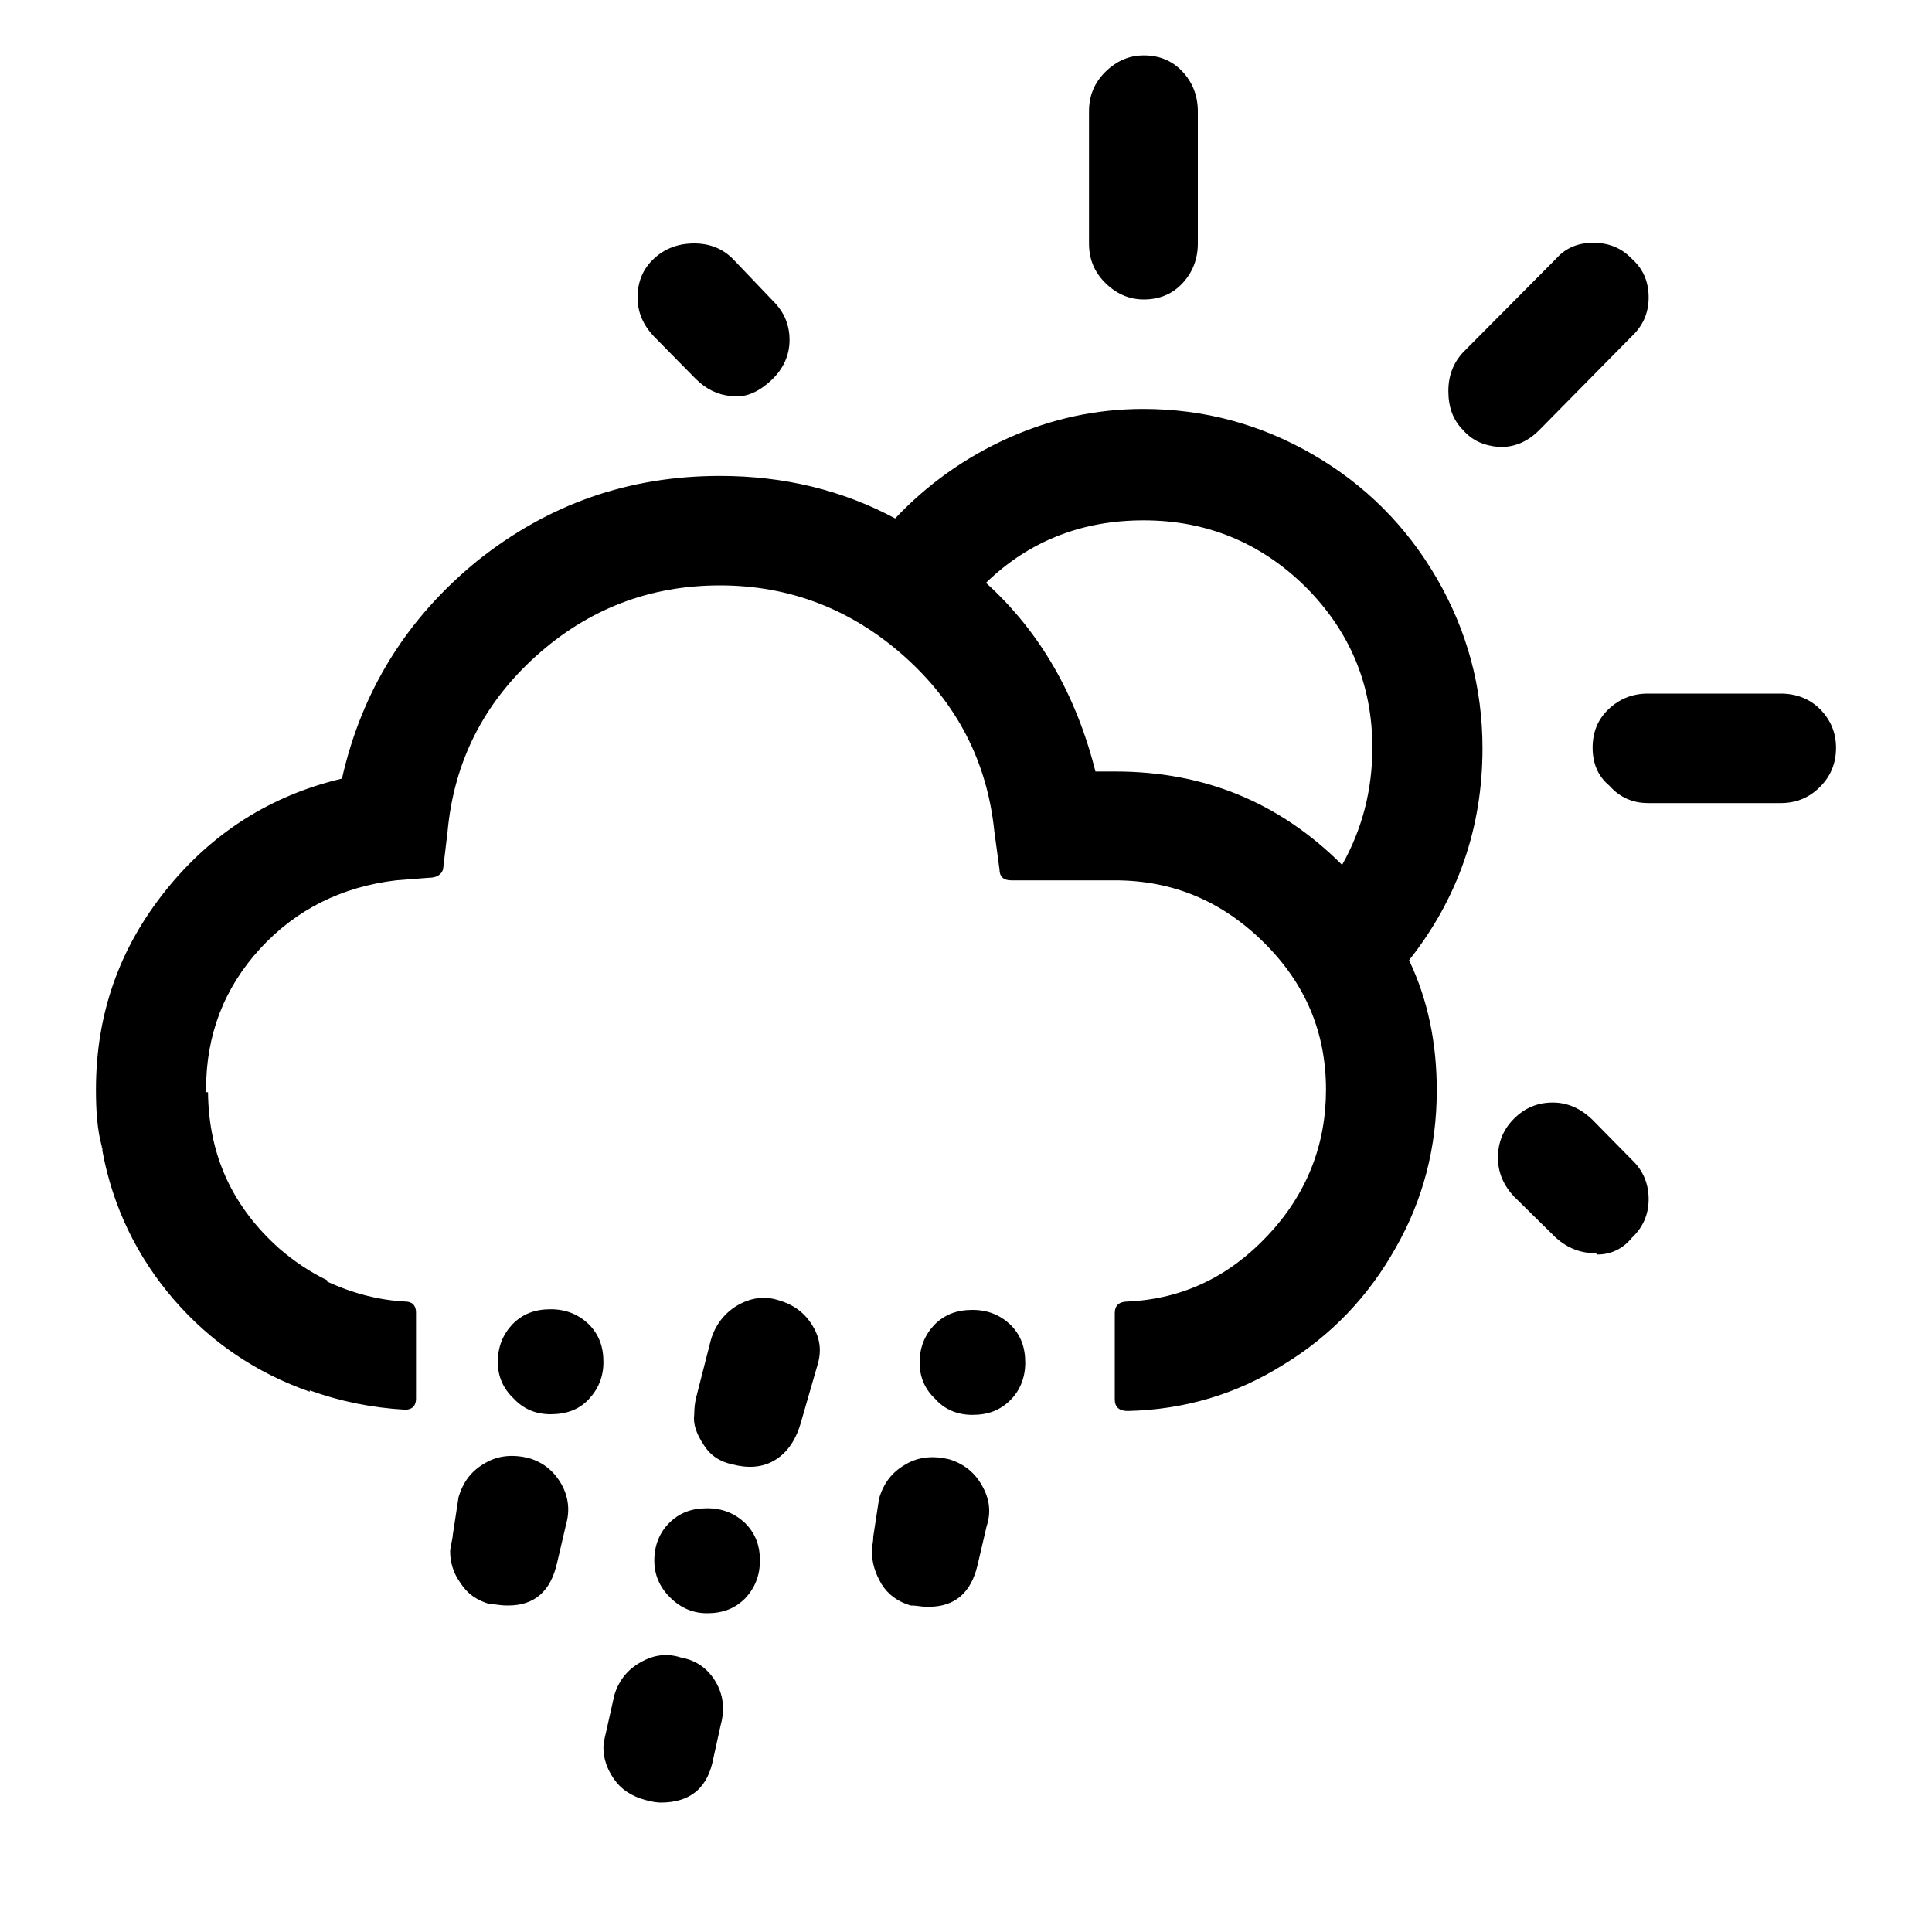
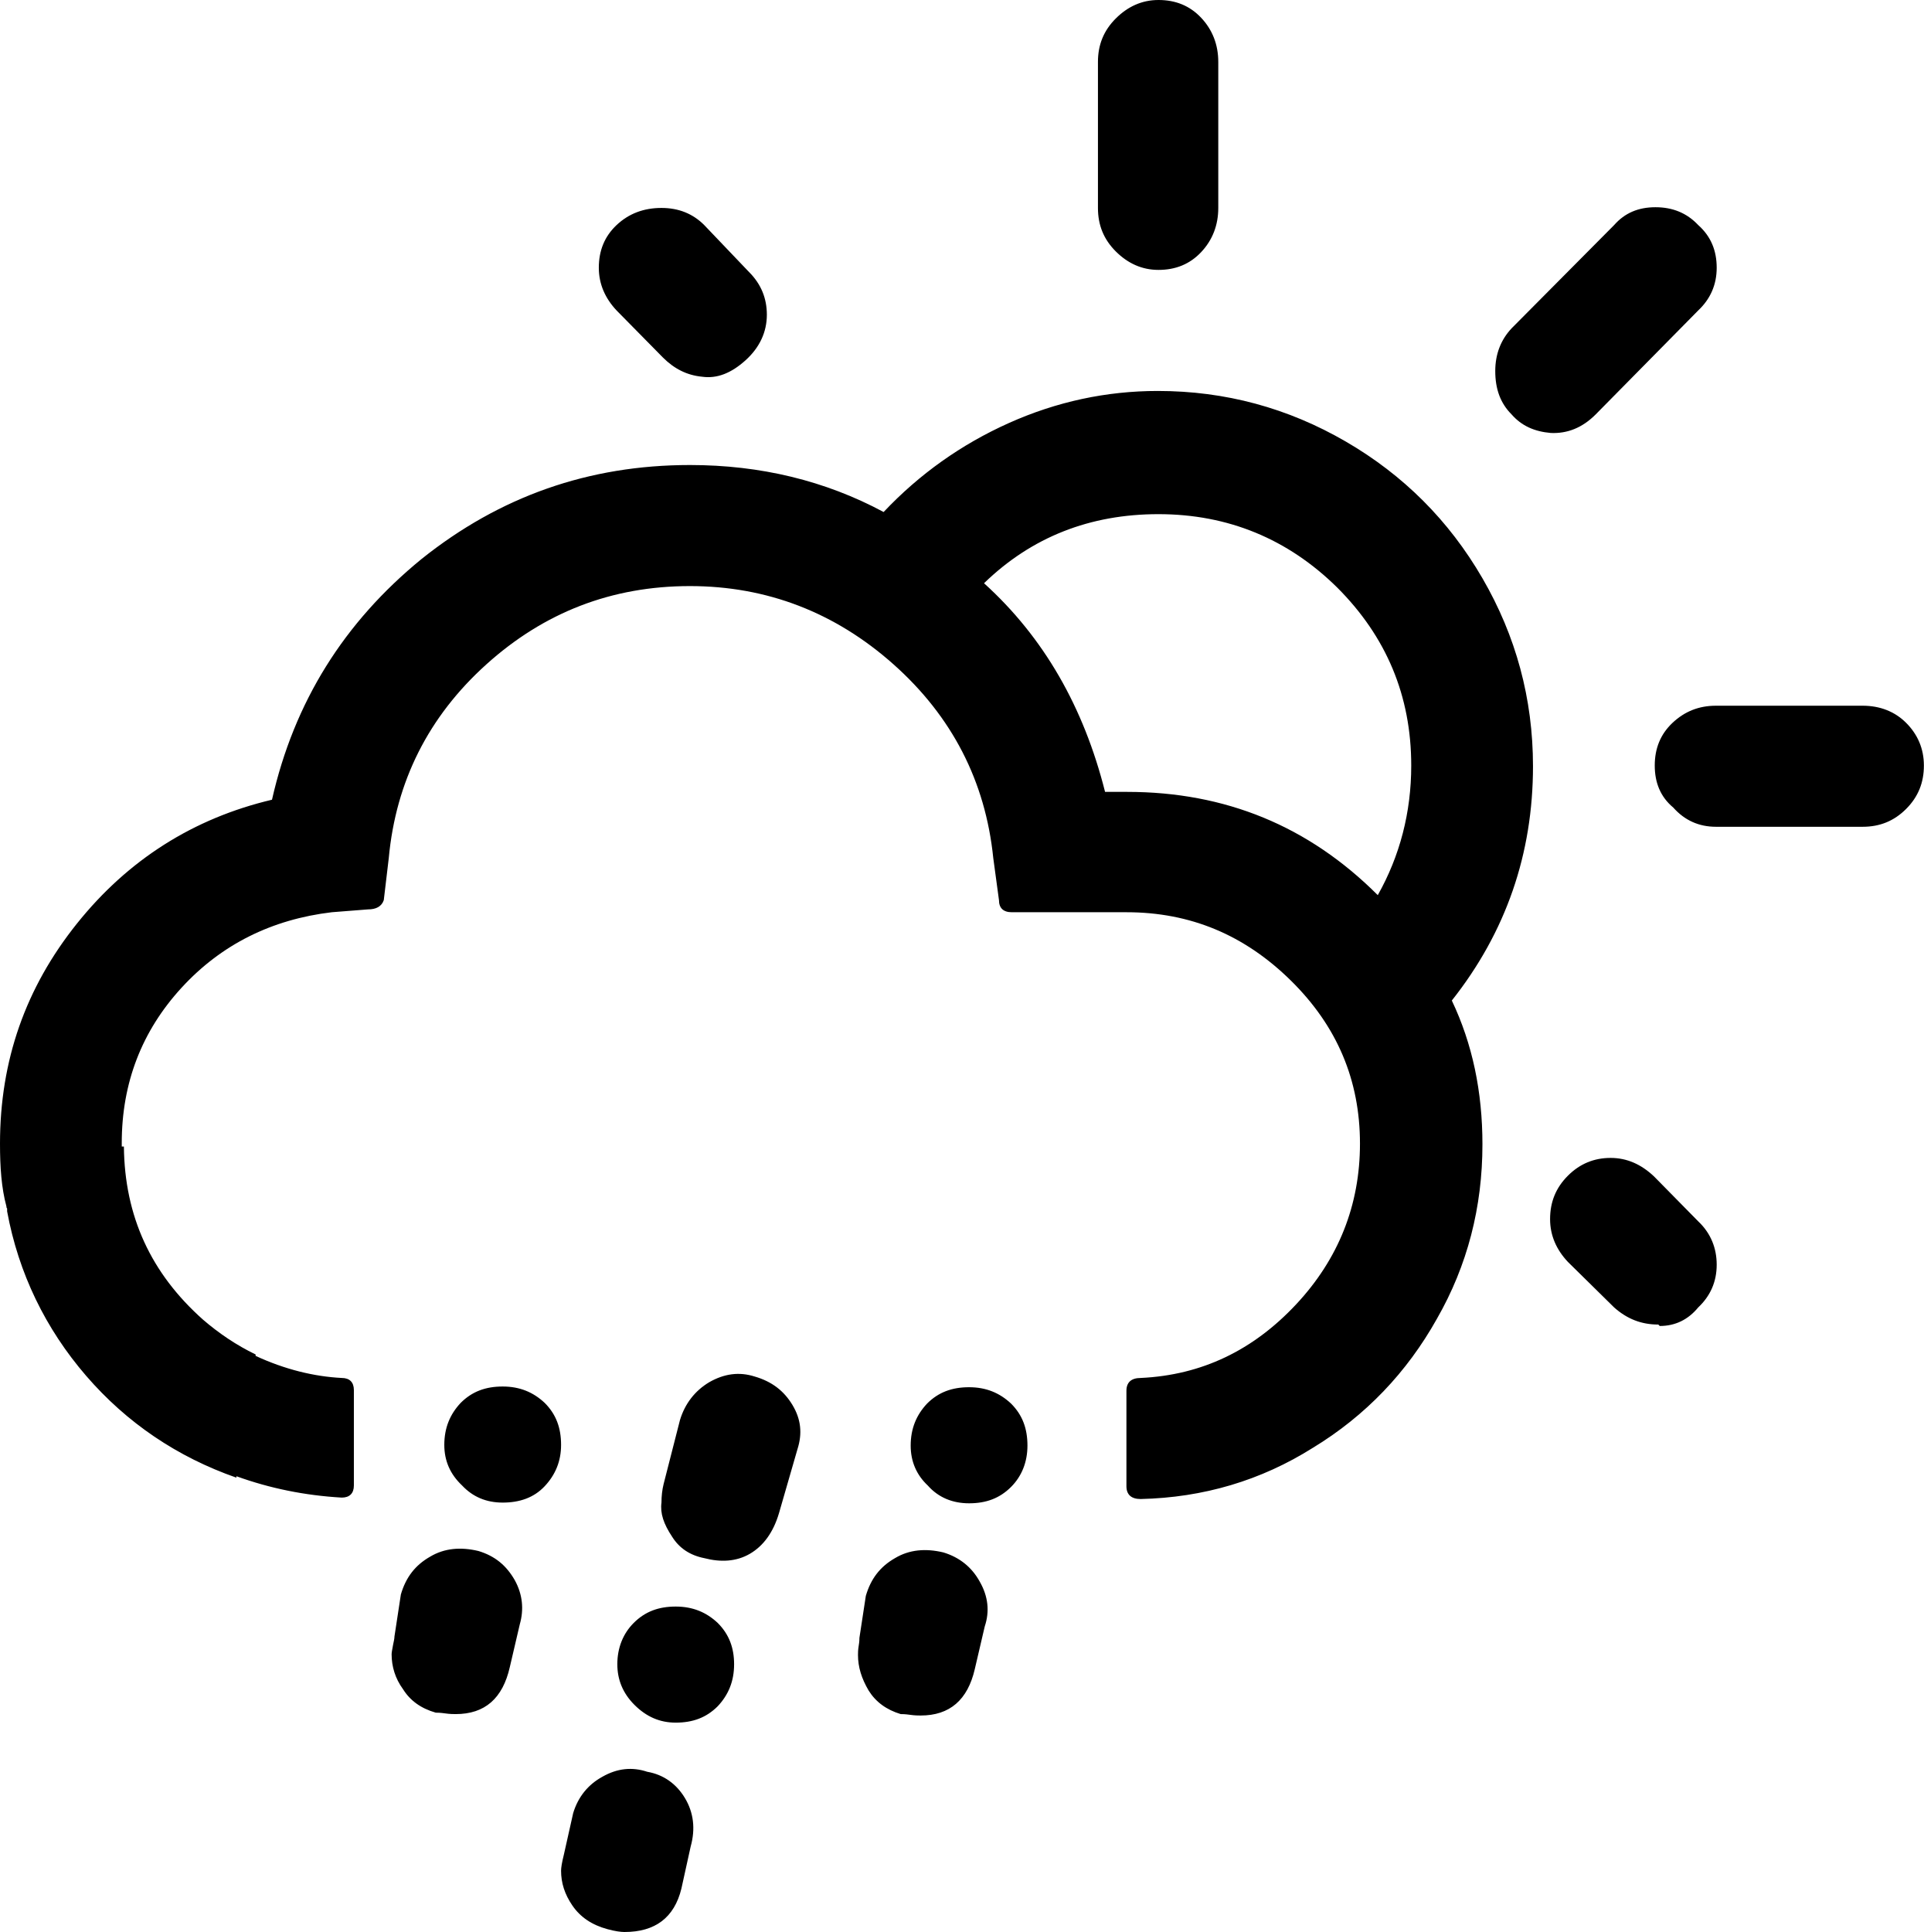
- <svg xmlns="http://www.w3.org/2000/svg" version="1.1" id="Layer_1" x="0px" y="0px" viewBox="0 0 30 30" style="enable-background:new 0 0 30 30;" xml:space="preserve">
-   <path d="M1.49,16.92L1.49,16.92c0-1.17,0.36-2.19,1.08-3.09s1.64-1.48,2.74-1.74c0.31-1.37,1.01-2.49,2.1-3.38  c1.1-0.88,2.35-1.32,3.77-1.32c0.99,0,1.9,0.22,2.72,0.66c0.5-0.53,1.09-0.95,1.76-1.25c0.67-0.3,1.37-0.45,2.09-0.45  c0.95,0,1.83,0.24,2.64,0.71c0.81,0.47,1.45,1.11,1.92,1.92c0.47,0.81,0.71,1.69,0.71,2.64c0,1.23-0.38,2.33-1.14,3.29  c0.29,0.61,0.43,1.28,0.43,2.02c0,0.88-0.21,1.7-0.64,2.45c-0.42,0.75-1,1.36-1.74,1.81c-0.73,0.46-1.54,0.7-2.42,0.72  c-0.13,0-0.2-0.06-0.2-0.18v-1.34c0-0.12,0.07-0.18,0.2-0.18c0.86-0.04,1.58-0.39,2.18-1.03c0.6-0.64,0.9-1.4,0.9-2.26  c0-0.89-0.32-1.65-0.97-2.29s-1.41-0.96-2.31-0.96h-1.61c-0.12,0-0.18-0.06-0.18-0.17l-0.08-0.59c-0.11-1.08-0.58-1.99-1.4-2.72  c-0.82-0.73-1.78-1.1-2.86-1.1c-1.1,0-2.05,0.37-2.86,1.1c-0.81,0.73-1.27,1.64-1.37,2.72L6.88,13.5c-0.03,0.09-0.11,0.13-0.22,0.13  l-0.51,0.04c-0.84,0.1-1.55,0.45-2.11,1.06s-0.84,1.34-0.84,2.18v0.05h0.03c0.01,0.98,0.38,1.78,1.11,2.43  c0.22,0.19,0.47,0.36,0.74,0.49v0.02c0.41,0.19,0.82,0.29,1.21,0.31c0.11,0,0.17,0.06,0.17,0.17v1.34c0,0.11-0.06,0.17-0.17,0.17  c-0.52-0.03-1.01-0.13-1.48-0.3v0.02c-0.83-0.29-1.54-0.77-2.11-1.43s-0.95-1.44-1.11-2.31v-0.04c-0.01-0.01-0.01-0.02-0.01-0.03  C1.51,17.54,1.49,17.25,1.49,16.92z M6.99,24.09c0-0.03,0.01-0.07,0.02-0.13c0.01-0.05,0.02-0.09,0.02-0.12l0.09-0.59  c0.07-0.24,0.2-0.41,0.41-0.53c0.2-0.12,0.43-0.14,0.68-0.08c0.23,0.07,0.39,0.2,0.51,0.41c0.11,0.2,0.13,0.41,0.07,0.62l-0.14,0.6  c-0.1,0.44-0.35,0.66-0.76,0.66c-0.03,0-0.08,0-0.15-0.01s-0.11-0.01-0.13-0.01c-0.21-0.06-0.36-0.17-0.46-0.33  C7.04,24.43,6.99,24.26,6.99,24.09z M7.73,21.15c0-0.24,0.08-0.43,0.23-0.59c0.16-0.16,0.35-0.23,0.59-0.23s0.43,0.08,0.59,0.23  c0.16,0.16,0.23,0.35,0.23,0.59c0,0.23-0.08,0.42-0.23,0.58s-0.35,0.23-0.59,0.23c-0.23,0-0.42-0.08-0.57-0.24  C7.81,21.56,7.73,21.37,7.73,21.15z M9.37,27.13c0-0.04,0.01-0.11,0.04-0.23l0.13-0.58c0.07-0.23,0.21-0.4,0.41-0.51  c0.21-0.12,0.42-0.14,0.63-0.07c0.23,0.04,0.41,0.17,0.53,0.37c0.12,0.2,0.15,0.43,0.08,0.68l-0.13,0.59  c-0.1,0.41-0.37,0.61-0.8,0.61c-0.05,0-0.13-0.01-0.24-0.04c-0.22-0.06-0.38-0.17-0.49-0.33C9.42,27.46,9.37,27.3,9.37,27.13z   M9.9,4.62c0-0.24,0.08-0.44,0.25-0.6c0.17-0.16,0.38-0.24,0.63-0.24c0.24,0,0.44,0.08,0.6,0.24l0.63,0.66  c0.17,0.17,0.25,0.37,0.25,0.6c0,0.24-0.1,0.46-0.3,0.64c-0.2,0.18-0.4,0.26-0.61,0.23c-0.21-0.02-0.39-0.11-0.55-0.27l-0.65-0.66  C9.99,5.05,9.9,4.85,9.9,4.62z M10.16,24.23c0-0.23,0.08-0.43,0.23-0.58c0.16-0.16,0.35-0.23,0.59-0.23s0.43,0.08,0.59,0.23  c0.16,0.16,0.23,0.35,0.23,0.58c0,0.24-0.08,0.43-0.23,0.59c-0.16,0.16-0.35,0.23-0.59,0.23c-0.22,0-0.41-0.08-0.58-0.25  C10.24,24.64,10.16,24.45,10.16,24.23z M10.78,21.96c0-0.09,0.01-0.18,0.03-0.26l0.23-0.9c0.07-0.23,0.21-0.41,0.41-0.53  c0.21-0.12,0.42-0.15,0.64-0.08c0.24,0.07,0.41,0.2,0.53,0.4c0.12,0.2,0.14,0.4,0.07,0.62l-0.26,0.9c-0.08,0.27-0.22,0.46-0.41,0.57  s-0.41,0.12-0.64,0.06c-0.2-0.04-0.35-0.14-0.45-0.3C10.81,22.26,10.76,22.11,10.78,21.96z M13.54,24.1c0-0.03,0-0.07,0.01-0.13  c0.01-0.06,0.01-0.09,0.01-0.11l0.09-0.59c0.07-0.24,0.2-0.41,0.41-0.53c0.2-0.12,0.43-0.14,0.68-0.08c0.23,0.07,0.4,0.21,0.51,0.41  c0.12,0.21,0.14,0.42,0.07,0.63l-0.14,0.6c-0.1,0.43-0.35,0.65-0.76,0.65c-0.03,0-0.08,0-0.15-0.01c-0.07-0.01-0.11-0.01-0.13-0.01  c-0.2-0.06-0.35-0.17-0.45-0.33C13.59,24.43,13.54,24.27,13.54,24.1z M14.28,21.16c0-0.24,0.08-0.43,0.23-0.59  c0.16-0.16,0.35-0.23,0.59-0.23c0.24,0,0.43,0.08,0.59,0.23c0.16,0.16,0.23,0.35,0.23,0.59c0,0.23-0.08,0.43-0.23,0.58  c-0.16,0.16-0.35,0.23-0.59,0.23c-0.23,0-0.43-0.08-0.58-0.25C14.36,21.57,14.28,21.38,14.28,21.16z M15.31,9.05  c0.84,0.76,1.4,1.74,1.7,2.93h0.31c1.38,0,2.55,0.48,3.52,1.45c0.31-0.55,0.47-1.16,0.47-1.82c0-0.98-0.35-1.81-1.04-2.5  c-0.69-0.68-1.53-1.03-2.51-1.03C16.8,8.08,15.98,8.4,15.31,9.05z M16.91,3.78V1.73c0-0.24,0.08-0.44,0.25-0.61  c0.17-0.17,0.37-0.26,0.6-0.26c0.24,0,0.44,0.08,0.6,0.25c0.16,0.17,0.24,0.38,0.24,0.62v2.05c0,0.24-0.08,0.45-0.24,0.62  C18.2,4.57,18,4.65,17.76,4.65c-0.23,0-0.43-0.09-0.6-0.26C16.99,4.22,16.91,4.02,16.91,3.78z M22.49,6.07  c0-0.24,0.08-0.44,0.23-0.6l1.44-1.45c0.15-0.17,0.34-0.25,0.58-0.25c0.24,0,0.44,0.08,0.6,0.25c0.18,0.16,0.26,0.36,0.26,0.6  c0,0.24-0.09,0.44-0.26,0.6L23.9,6.68c-0.19,0.19-0.4,0.27-0.63,0.26c-0.23-0.02-0.41-0.1-0.55-0.26  C22.56,6.52,22.49,6.32,22.49,6.07z M23.26,17.98c0-0.24,0.08-0.44,0.25-0.61c0.17-0.17,0.37-0.25,0.6-0.25  c0.23,0,0.43,0.09,0.61,0.26l0.62,0.63c0.18,0.17,0.26,0.38,0.26,0.61c0,0.24-0.09,0.44-0.26,0.6c-0.14,0.17-0.32,0.26-0.54,0.26  l-0.02-0.02c-0.24,0-0.44-0.08-0.62-0.24l-0.65-0.64C23.35,18.41,23.26,18.21,23.26,17.98z M24.73,11.61c0-0.24,0.08-0.44,0.25-0.6  c0.17-0.16,0.37-0.24,0.61-0.24h2.06c0.24,0,0.45,0.08,0.61,0.24s0.25,0.36,0.25,0.6c0,0.24-0.08,0.44-0.25,0.61  c-0.17,0.17-0.37,0.25-0.61,0.25h-2.06c-0.24,0-0.44-0.09-0.6-0.27C24.81,12.05,24.73,11.85,24.73,11.61z" />
+ <svg xmlns="http://www.w3.org/2000/svg" version="1.1" id="Layer_1" x="0px" y="0px" viewBox="0 0 27.02 27.13" xml:space="preserve" width="27.02" height="27.13">
+   <defs id="defs61" />
+   <path d="m 0,16.06 v 0 C 0,14.89 0.36,13.87 1.08,12.97 1.8,12.07 2.72,11.49 3.82,11.23 4.13,9.86 4.83,8.74 5.92,7.85 7.02,6.97 8.27,6.53 9.69,6.53 c 0.99,0 1.9,0.22 2.72,0.66 0.5,-0.53 1.09,-0.95 1.76,-1.25 0.67,-0.3 1.37,-0.45 2.09,-0.45 0.95,0 1.83,0.24 2.64,0.71 0.81,0.47 1.45,1.11 1.92,1.92 0.47,0.81 0.71,1.69 0.71,2.64 0,1.23 -0.38,2.33 -1.14,3.29 0.29,0.61 0.43,1.28 0.43,2.02 0,0.88 -0.21,1.7 -0.64,2.45 -0.42,0.75 -1,1.36 -1.74,1.81 -0.73,0.46 -1.54,0.7 -2.42,0.72 -0.13,0 -0.2,-0.06 -0.2,-0.18 v -1.34 c 0,-0.12 0.07,-0.18 0.2,-0.18 0.86,-0.04 1.58,-0.39 2.18,-1.03 0.6,-0.64 0.9,-1.4 0.9,-2.26 0,-0.89 -0.32,-1.65 -0.97,-2.29 -0.65,-0.64 -1.41,-0.96 -2.31,-0.96 h -1.61 c -0.12,0 -0.18,-0.06 -0.18,-0.17 L 13.95,12.05 C 13.84,10.97 13.37,10.06 12.55,9.33 11.73,8.6 10.77,8.23 9.69,8.23 8.59,8.23 7.64,8.6 6.83,9.33 6.02,10.06 5.56,10.97 5.46,12.05 l -0.07,0.59 c -0.03,0.09 -0.11,0.13 -0.22,0.13 l -0.51,0.04 c -0.84,0.1 -1.55,0.45 -2.11,1.06 -0.56,0.61 -0.84,1.34 -0.84,2.18 v 0.05 h 0.03 c 0.01,0.98 0.38,1.78 1.11,2.43 0.22,0.19 0.47,0.36 0.74,0.49 v 0.02 c 0.41,0.19 0.82,0.29 1.21,0.31 0.11,0 0.17,0.06 0.17,0.17 v 1.34 c 0,0.11 -0.06,0.17 -0.17,0.17 C 4.28,21 3.79,20.9 3.32,20.73 v 0.02 C 2.49,20.46 1.78,19.98 1.21,19.32 0.64,18.66 0.26,17.88 0.1,17.01 V 16.97 C 0.09,16.96 0.09,16.95 0.09,16.94 0.02,16.68 0,16.39 0,16.06 Z m 5.5,7.17 c 0,-0.03 0.01,-0.07 0.02,-0.13 0.01,-0.05 0.02,-0.09 0.02,-0.12 l 0.09,-0.59 c 0.07,-0.24 0.2,-0.41 0.41,-0.53 0.2,-0.12 0.43,-0.14 0.68,-0.08 0.23,0.07 0.39,0.2 0.51,0.41 0.11,0.2 0.13,0.41 0.07,0.62 l -0.14,0.6 c -0.1,0.44 -0.35,0.66 -0.76,0.66 -0.03,0 -0.08,0 -0.15,-0.01 C 6.18,24.05 6.14,24.05 6.12,24.05 5.91,23.99 5.76,23.88 5.66,23.72 5.55,23.57 5.5,23.4 5.5,23.23 Z m 0.74,-2.94 c 0,-0.24 0.08,-0.43 0.23,-0.59 0.16,-0.16 0.35,-0.23 0.59,-0.23 0.24,0 0.43,0.08 0.59,0.23 0.16,0.16 0.23,0.35 0.23,0.59 0,0.23 -0.08,0.42 -0.23,0.58 C 7.5,21.03 7.3,21.1 7.06,21.1 6.83,21.1 6.64,21.02 6.49,20.86 6.32,20.7 6.24,20.51 6.24,20.29 Z m 1.64,5.98 c 0,-0.04 0.01,-0.11 0.04,-0.23 l 0.13,-0.58 c 0.07,-0.23 0.21,-0.4 0.41,-0.51 0.21,-0.12 0.42,-0.14 0.63,-0.07 0.23,0.04 0.41,0.17 0.53,0.37 0.12,0.2 0.15,0.43 0.08,0.68 L 9.57,26.52 C 9.47,26.93 9.2,27.13 8.77,27.13 8.72,27.13 8.64,27.12 8.53,27.09 8.31,27.03 8.15,26.92 8.04,26.76 7.93,26.6 7.88,26.44 7.88,26.27 Z M 8.41,3.76 C 8.41,3.52 8.49,3.32 8.66,3.16 8.83,3 9.04,2.92 9.29,2.92 9.53,2.92 9.73,3 9.89,3.16 l 0.63,0.66 c 0.17,0.17 0.25,0.37 0.25,0.6 0,0.24 -0.1,0.46 -0.3,0.64 -0.2,0.18 -0.4,0.26 -0.61,0.23 C 9.65,5.27 9.47,5.18 9.31,5.02 L 8.66,4.36 C 8.5,4.19 8.41,3.99 8.41,3.76 Z m 0.26,19.61 c 0,-0.23 0.08,-0.43 0.23,-0.58 0.16,-0.16 0.35,-0.23 0.59,-0.23 0.24,0 0.43,0.08 0.59,0.23 0.16,0.16 0.23,0.35 0.23,0.58 0,0.24 -0.08,0.43 -0.23,0.59 -0.16,0.16 -0.35,0.23 -0.59,0.23 -0.22,0 -0.41,-0.08 -0.58,-0.25 C 8.75,23.78 8.67,23.59 8.67,23.37 Z M 9.29,21.1 c 0,-0.09 0.01,-0.18 0.03,-0.26 l 0.23,-0.9 c 0.07,-0.23 0.21,-0.41 0.41,-0.53 0.21,-0.12 0.42,-0.15 0.64,-0.08 0.24,0.07 0.41,0.2 0.53,0.4 0.12,0.2 0.14,0.4 0.07,0.62 l -0.26,0.9 c -0.08,0.27 -0.22,0.46 -0.41,0.57 -0.19,0.11 -0.41,0.12 -0.64,0.06 C 9.69,21.84 9.54,21.74 9.44,21.58 9.32,21.4 9.27,21.25 9.29,21.1 Z m 2.76,2.14 c 0,-0.03 0,-0.07 0.01,-0.13 0.01,-0.06 0.01,-0.09 0.01,-0.11 l 0.09,-0.59 c 0.07,-0.24 0.2,-0.41 0.41,-0.53 0.2,-0.12 0.43,-0.14 0.68,-0.08 0.23,0.07 0.4,0.21 0.51,0.41 0.12,0.21 0.14,0.42 0.07,0.63 l -0.14,0.6 c -0.1,0.43 -0.35,0.65 -0.76,0.65 -0.03,0 -0.08,0 -0.15,-0.01 -0.07,-0.01 -0.11,-0.01 -0.13,-0.01 -0.2,-0.06 -0.35,-0.17 -0.45,-0.33 -0.1,-0.17 -0.15,-0.33 -0.15,-0.5 z m 0.74,-2.94 c 0,-0.24 0.08,-0.43 0.23,-0.59 0.16,-0.16 0.35,-0.23 0.59,-0.23 0.24,0 0.43,0.08 0.59,0.23 0.16,0.16 0.23,0.35 0.23,0.59 0,0.23 -0.08,0.43 -0.23,0.58 -0.16,0.16 -0.35,0.23 -0.59,0.23 -0.23,0 -0.43,-0.08 -0.58,-0.25 -0.16,-0.15 -0.24,-0.34 -0.24,-0.56 z M 13.82,8.19 c 0.84,0.76 1.4,1.74 1.7,2.93 h 0.31 c 1.38,0 2.55,0.48 3.52,1.45 0.31,-0.55 0.47,-1.16 0.47,-1.82 0,-0.98 -0.35,-1.81 -1.04,-2.5 -0.69,-0.68 -1.53,-1.03 -2.51,-1.03 -0.96,0 -1.78,0.32 -2.45,0.97 z m 1.6,-5.27 V 0.87 C 15.42,0.63 15.5,0.43 15.67,0.26 15.84,0.09 16.04,0 16.27,0 c 0.24,0 0.44,0.08 0.6,0.25 0.16,0.17 0.24,0.38 0.24,0.62 v 2.05 c 0,0.24 -0.08,0.45 -0.24,0.62 -0.16,0.17 -0.36,0.25 -0.6,0.25 -0.23,0 -0.43,-0.09 -0.6,-0.26 C 15.5,3.36 15.42,3.16 15.42,2.92 Z M 21,5.21 c 0,-0.24 0.08,-0.44 0.23,-0.6 l 1.44,-1.45 c 0.15,-0.17 0.34,-0.25 0.58,-0.25 0.24,0 0.44,0.08 0.6,0.25 0.18,0.16 0.26,0.36 0.26,0.6 0,0.24 -0.09,0.44 -0.26,0.6 L 22.41,5.82 C 22.22,6.01 22.01,6.09 21.78,6.08 21.55,6.06 21.37,5.98 21.23,5.82 21.07,5.66 21,5.46 21,5.21 Z m 0.77,11.91 c 0,-0.24 0.08,-0.44 0.25,-0.61 0.17,-0.17 0.37,-0.25 0.6,-0.25 0.23,0 0.43,0.09 0.61,0.26 l 0.62,0.63 c 0.18,0.17 0.26,0.38 0.26,0.61 0,0.24 -0.09,0.44 -0.26,0.6 -0.14,0.17 -0.32,0.26 -0.54,0.26 L 23.29,18.6 c -0.24,0 -0.44,-0.08 -0.62,-0.24 l -0.65,-0.64 c -0.16,-0.17 -0.25,-0.37 -0.25,-0.6 z m 1.47,-6.37 c 0,-0.24 0.08,-0.44 0.25,-0.6 0.17,-0.16 0.37,-0.24 0.61,-0.24 h 2.06 c 0.24,0 0.45,0.08 0.61,0.24 0.16,0.16 0.25,0.36 0.25,0.6 0,0.24 -0.08,0.44 -0.25,0.61 -0.17,0.17 -0.37,0.25 -0.61,0.25 H 24.1 c -0.24,0 -0.44,-0.09 -0.6,-0.27 -0.18,-0.15 -0.26,-0.35 -0.26,-0.59 z" id="path56" />
</svg>
